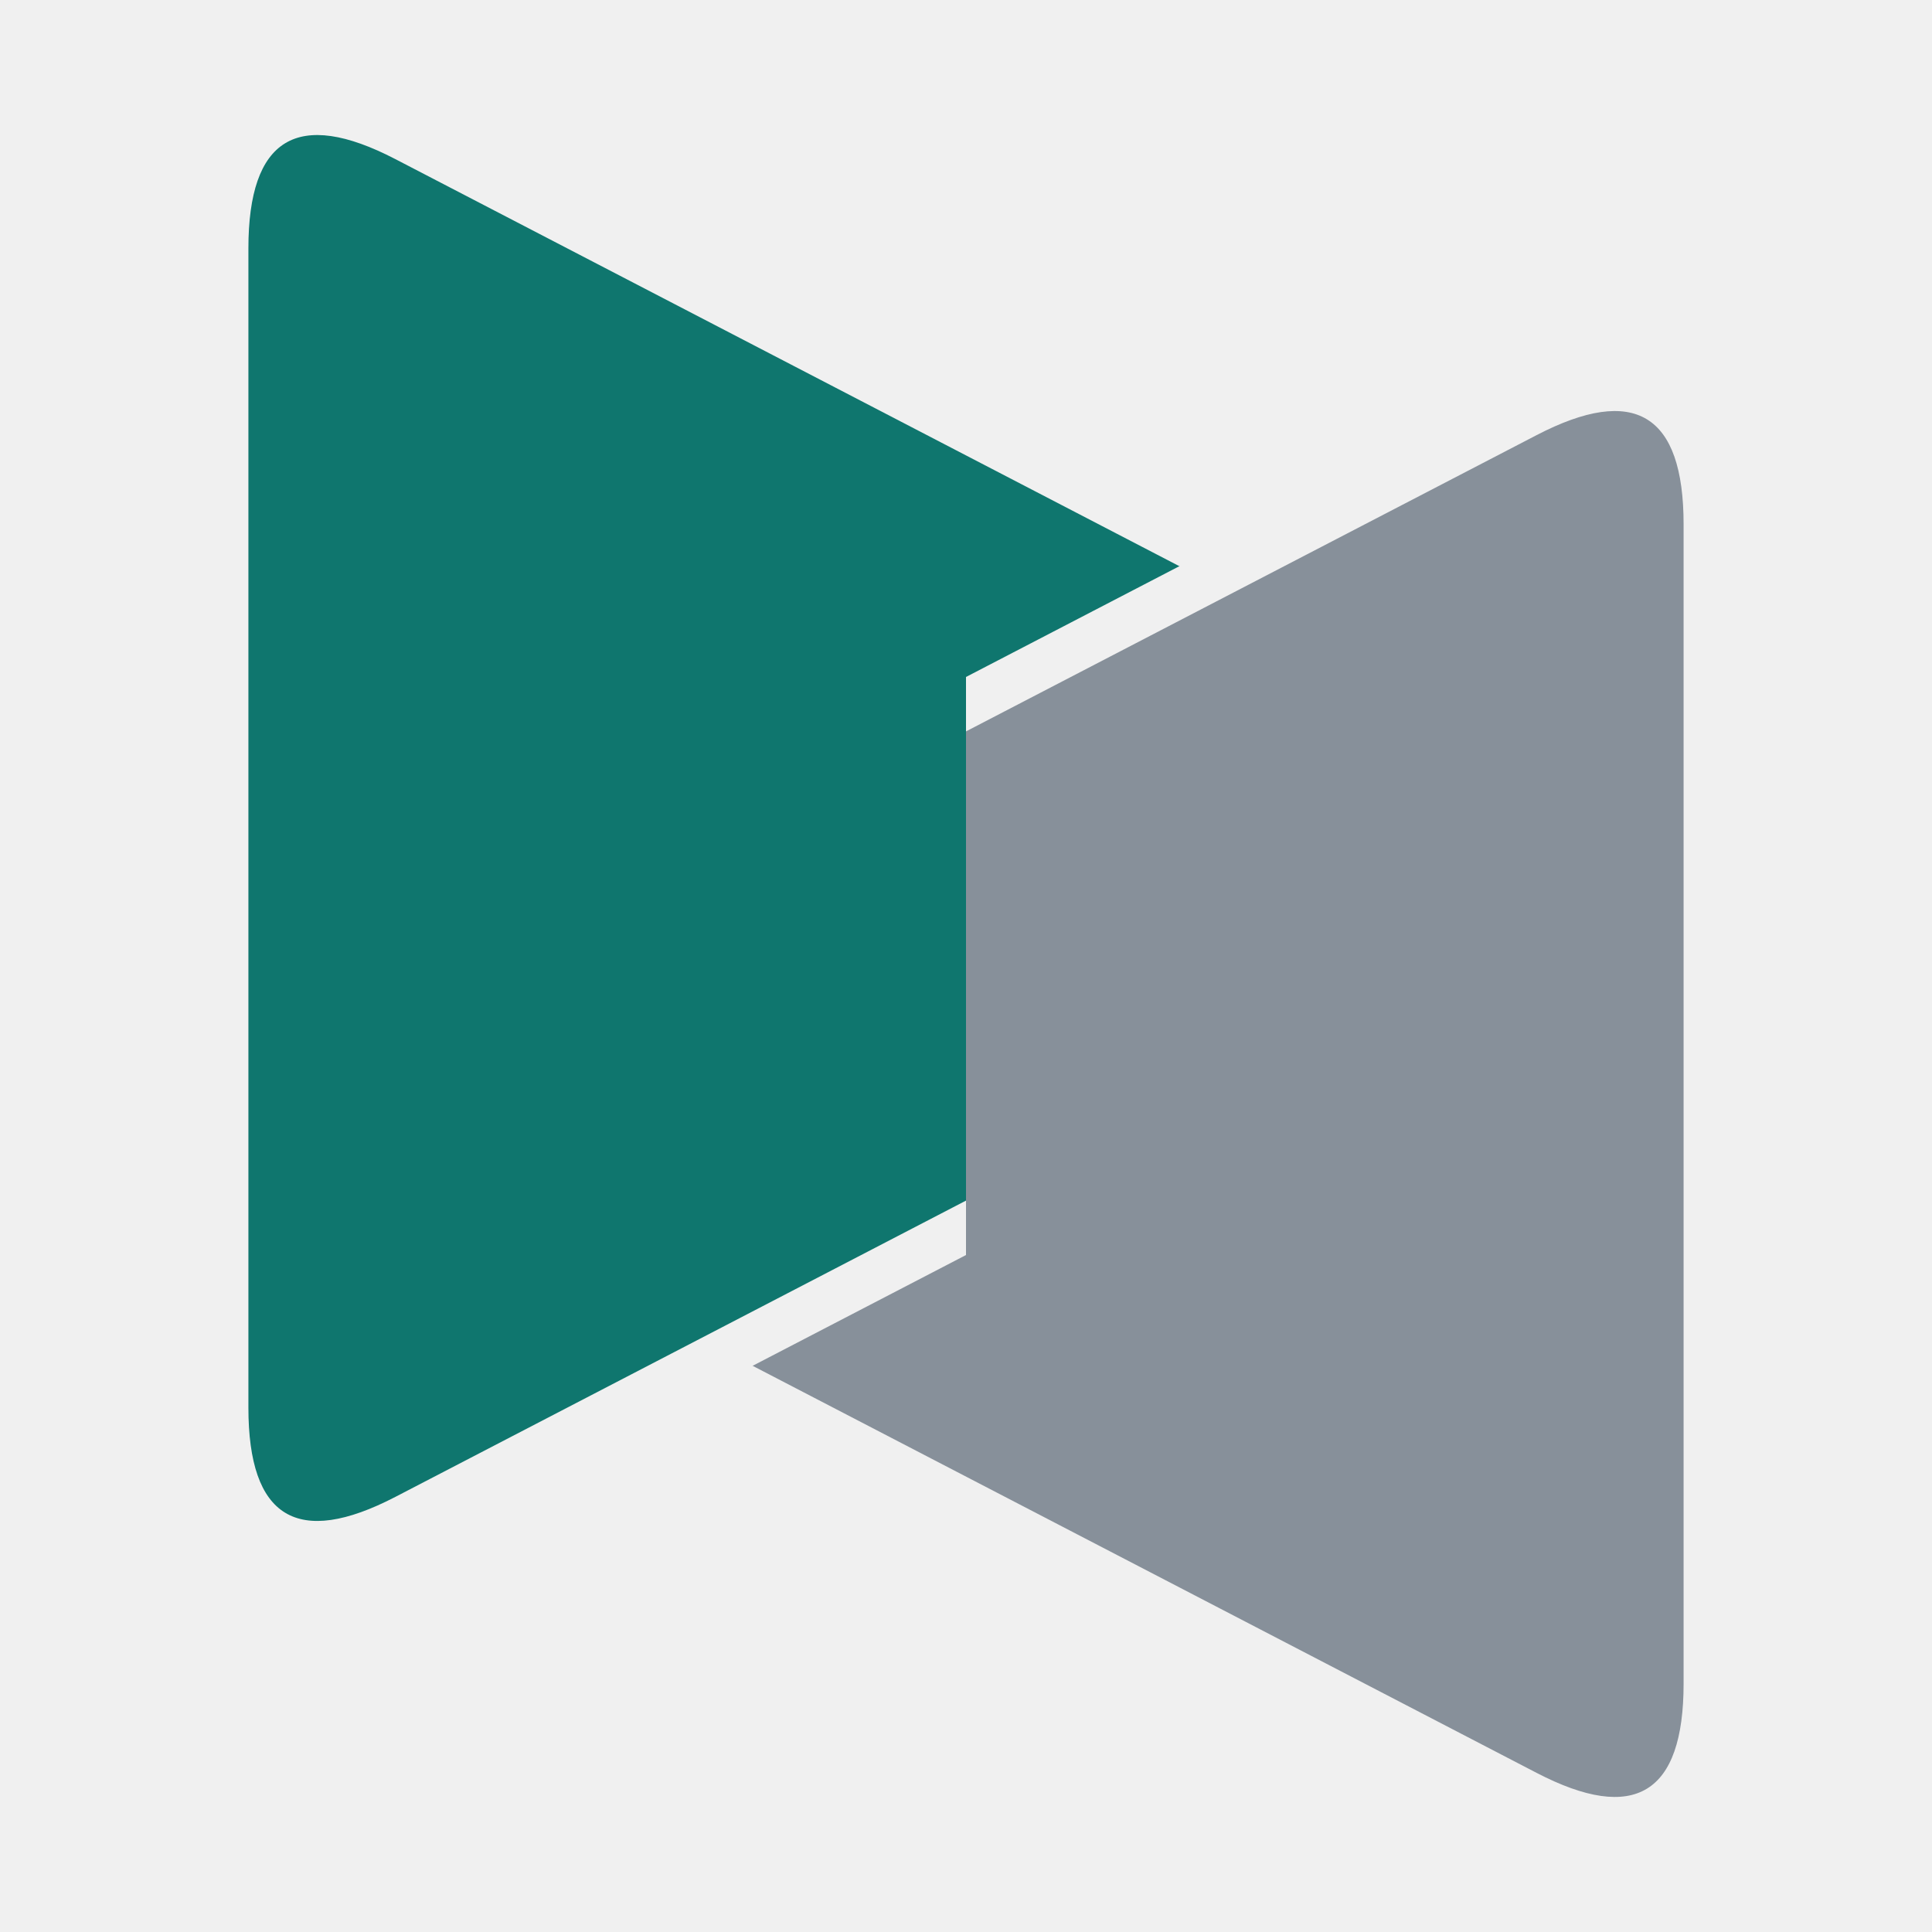
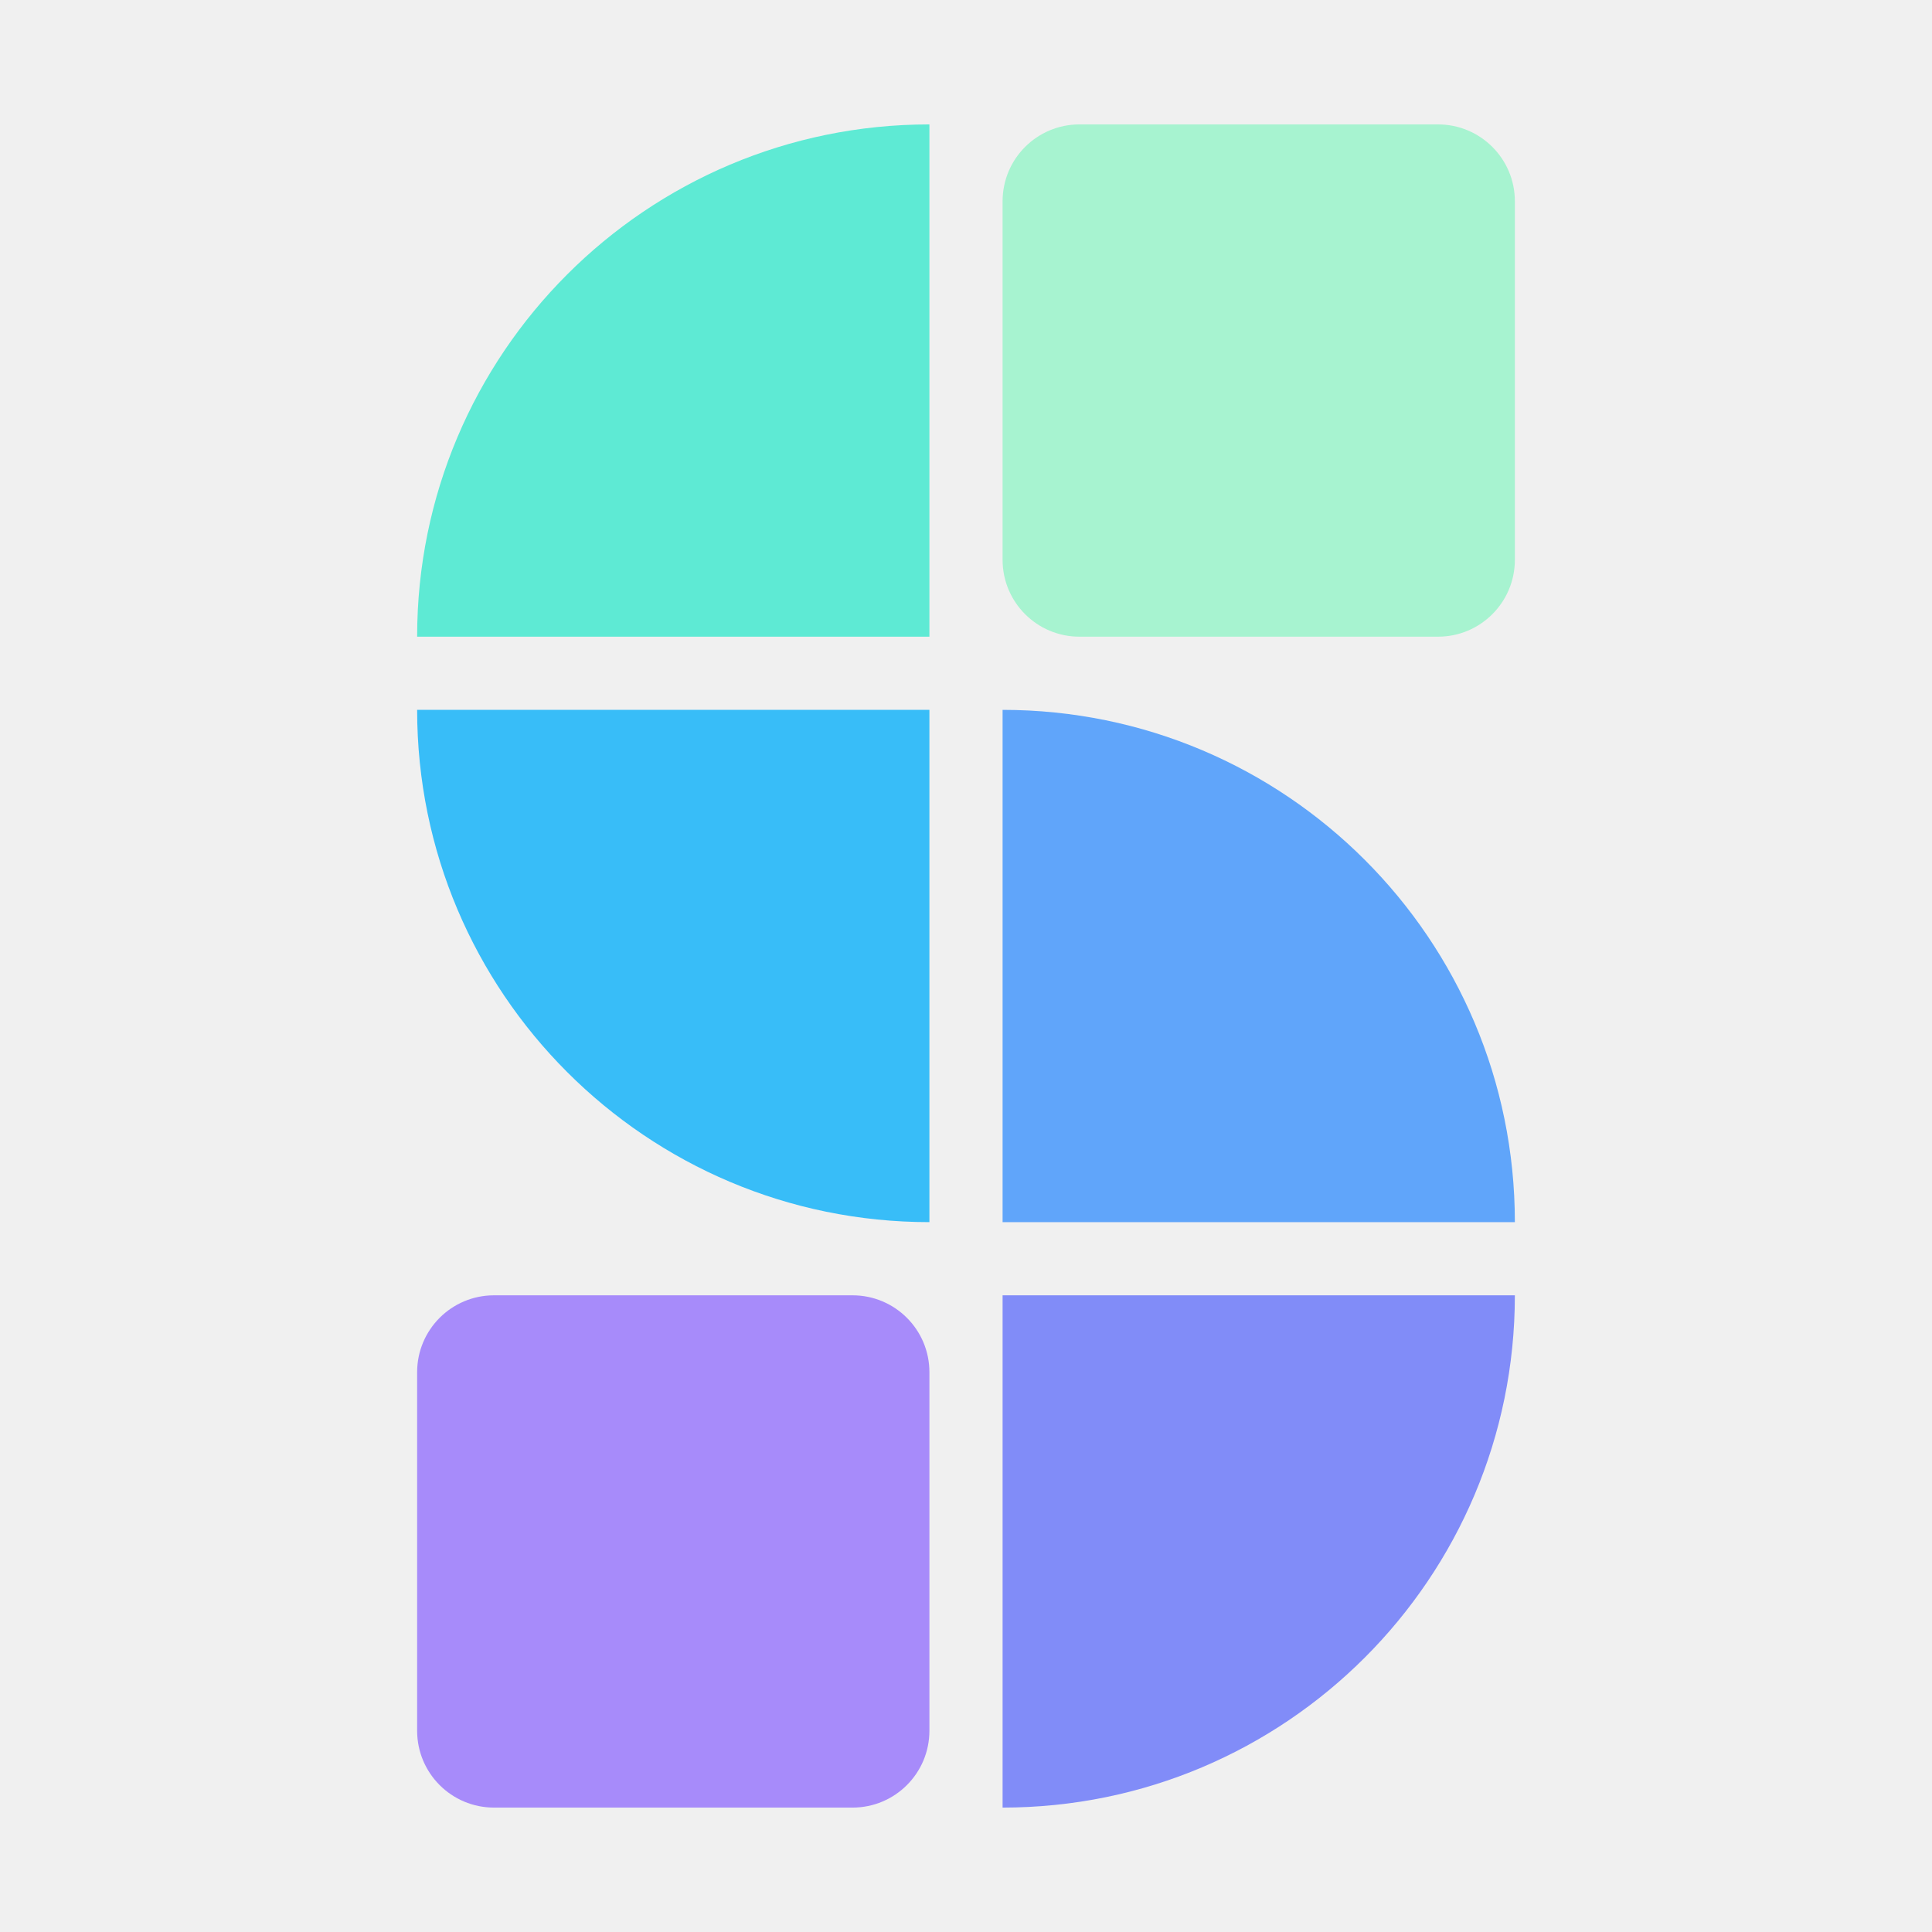
- <svg xmlns="http://www.w3.org/2000/svg" viewBox="30 30 140 140">
-   <defs>
-     <clipPath id="left">
-       <rect width="100" height="200" />
-     </clipPath>
-     <clipPath id="right">
-       <rect x="100" width="100" height="200" />
-     </clipPath>
-     <mask id="cutA" maskUnits="userSpaceOnUse" x="0" y="0" width="200" height="200">
-       <rect width="200" height="200" fill="#fff" />
-       <path clip-path="url(#right)" d="M152 68Q152 56 141.35 61.53L58.65 104.47Q48 110 58.65 115.53L141.35 158.47Q152 164 152 152Z" stroke="#000" stroke-width="7" stroke-linejoin="round" />
-     </mask>
-     <mask id="cutB" maskUnits="userSpaceOnUse" x="0" y="0" width="200" height="200">
-       <rect width="200" height="200" fill="#fff" />
-       <path clip-path="url(#left)" d="M48 48Q48 36 58.65 41.53L141.35 84.47Q152 90 141.35 95.53L58.65 138.47Q48 144 48 132Z" stroke="#000" stroke-width="7" stroke-linejoin="round" />
-     </mask>
-   </defs>
-   <path mask="url(#cutA)" fill="#0f766e" d="M48 48Q48 36 58.65 41.53L141.35 84.47Q152 90 141.35 95.53L58.65 138.47Q48 144 48 132Z" />
-   <path mask="url(#cutB)" fill="#87909a" d="M152 68Q152 56 141.35 61.53L58.65 104.47Q48 110 58.65 115.53L141.35 158.47Q152 164 152 152Z" />
+ <svg xmlns="http://www.w3.org/2000/svg" viewBox="34 34 132 132">
+   <rect x="100" y="40" width="40" height="40" rx="6" fill="#a7f3d0" transform="translate(120 60) scale(.875) translate(-120 -60)" />
+   <path d="M100 80 L60 80 A40 40 0 0 1 100 40 Z" fill="#5eead4" transform="translate(80 60) scale(.875) translate(-80 -60)" />
+   <path d="M100 80 L60 80 A40 40 0 0 0 100 120 Z" fill="#38bdf8" transform="translate(80 100) scale(.875) translate(-80 -100)" />
+   <path d="M100 120 L140 120 A40 40 0 0 0 100 80 Z" fill="#60a5fa" transform="translate(120 100) scale(.875) translate(-120 -100)" />
+   <path d="M100 120 L140 120 A40 40 0 0 1 100 160 Z" fill="#818cf8" transform="translate(120 140) scale(.875) translate(-120 -140)" />
+   <rect x="60" y="120" width="40" height="40" rx="6" fill="#a78bfa" transform="translate(80 140) scale(.875) translate(-80 -140)" />
</svg>
